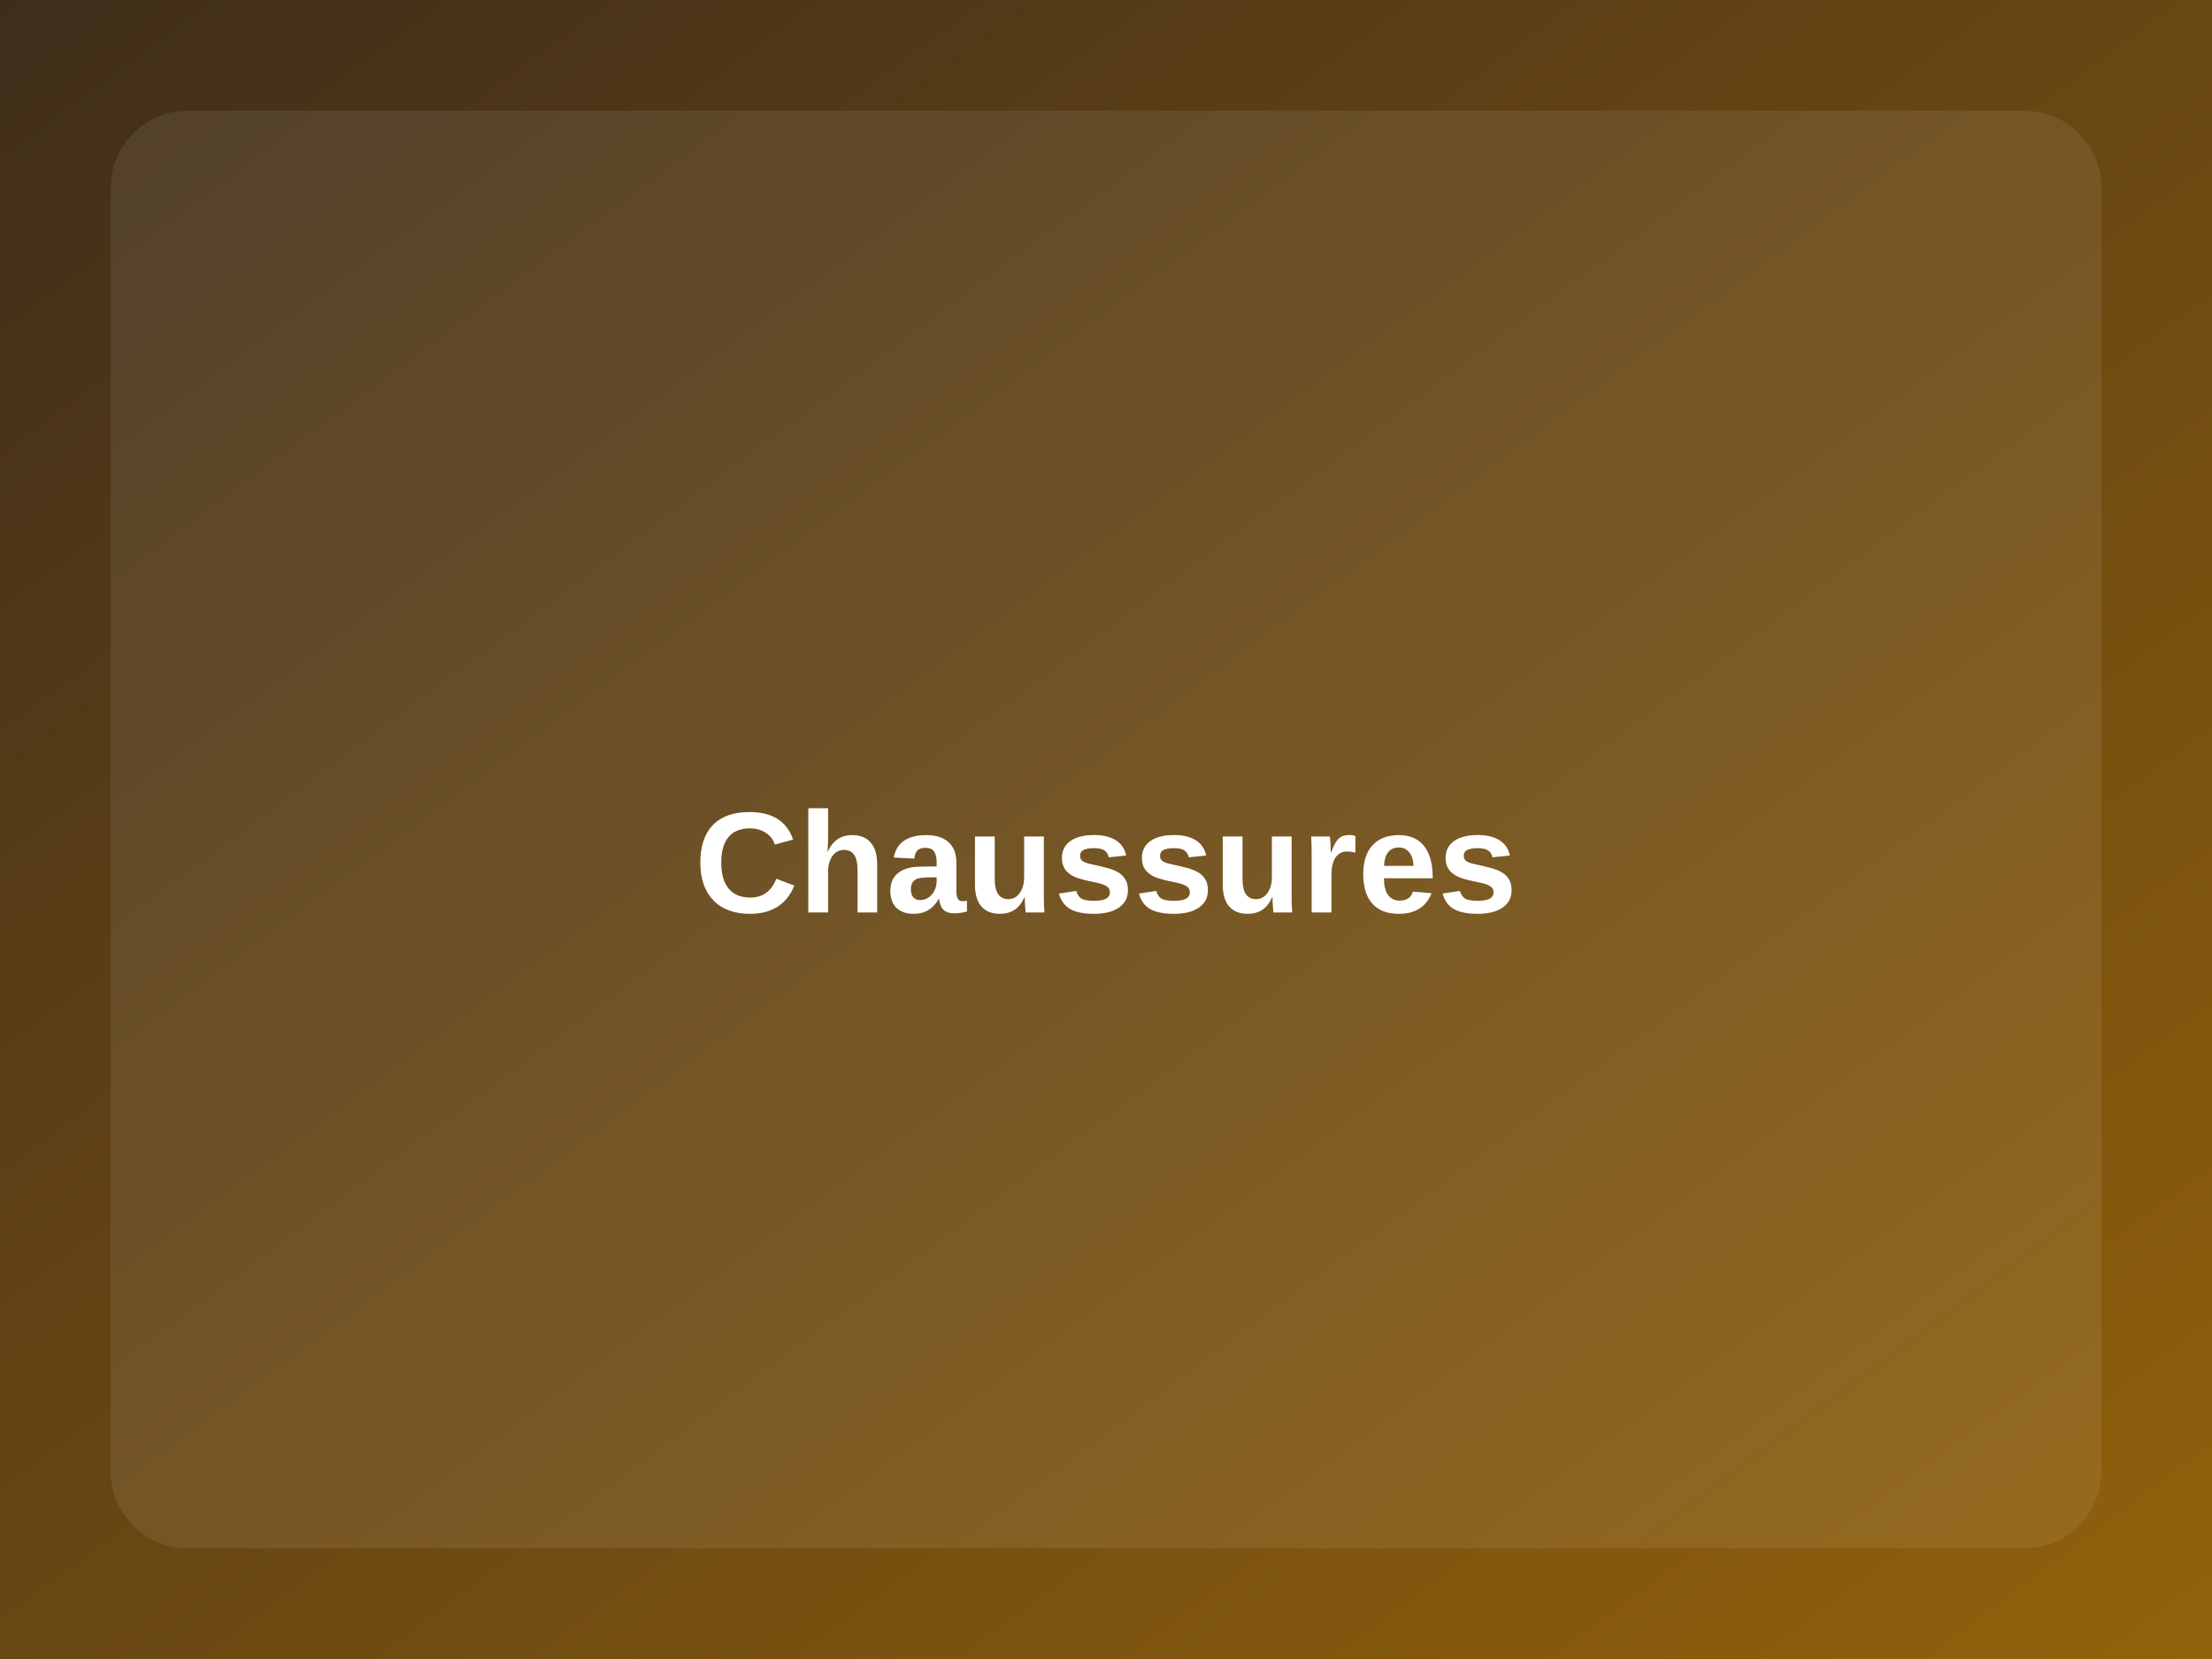
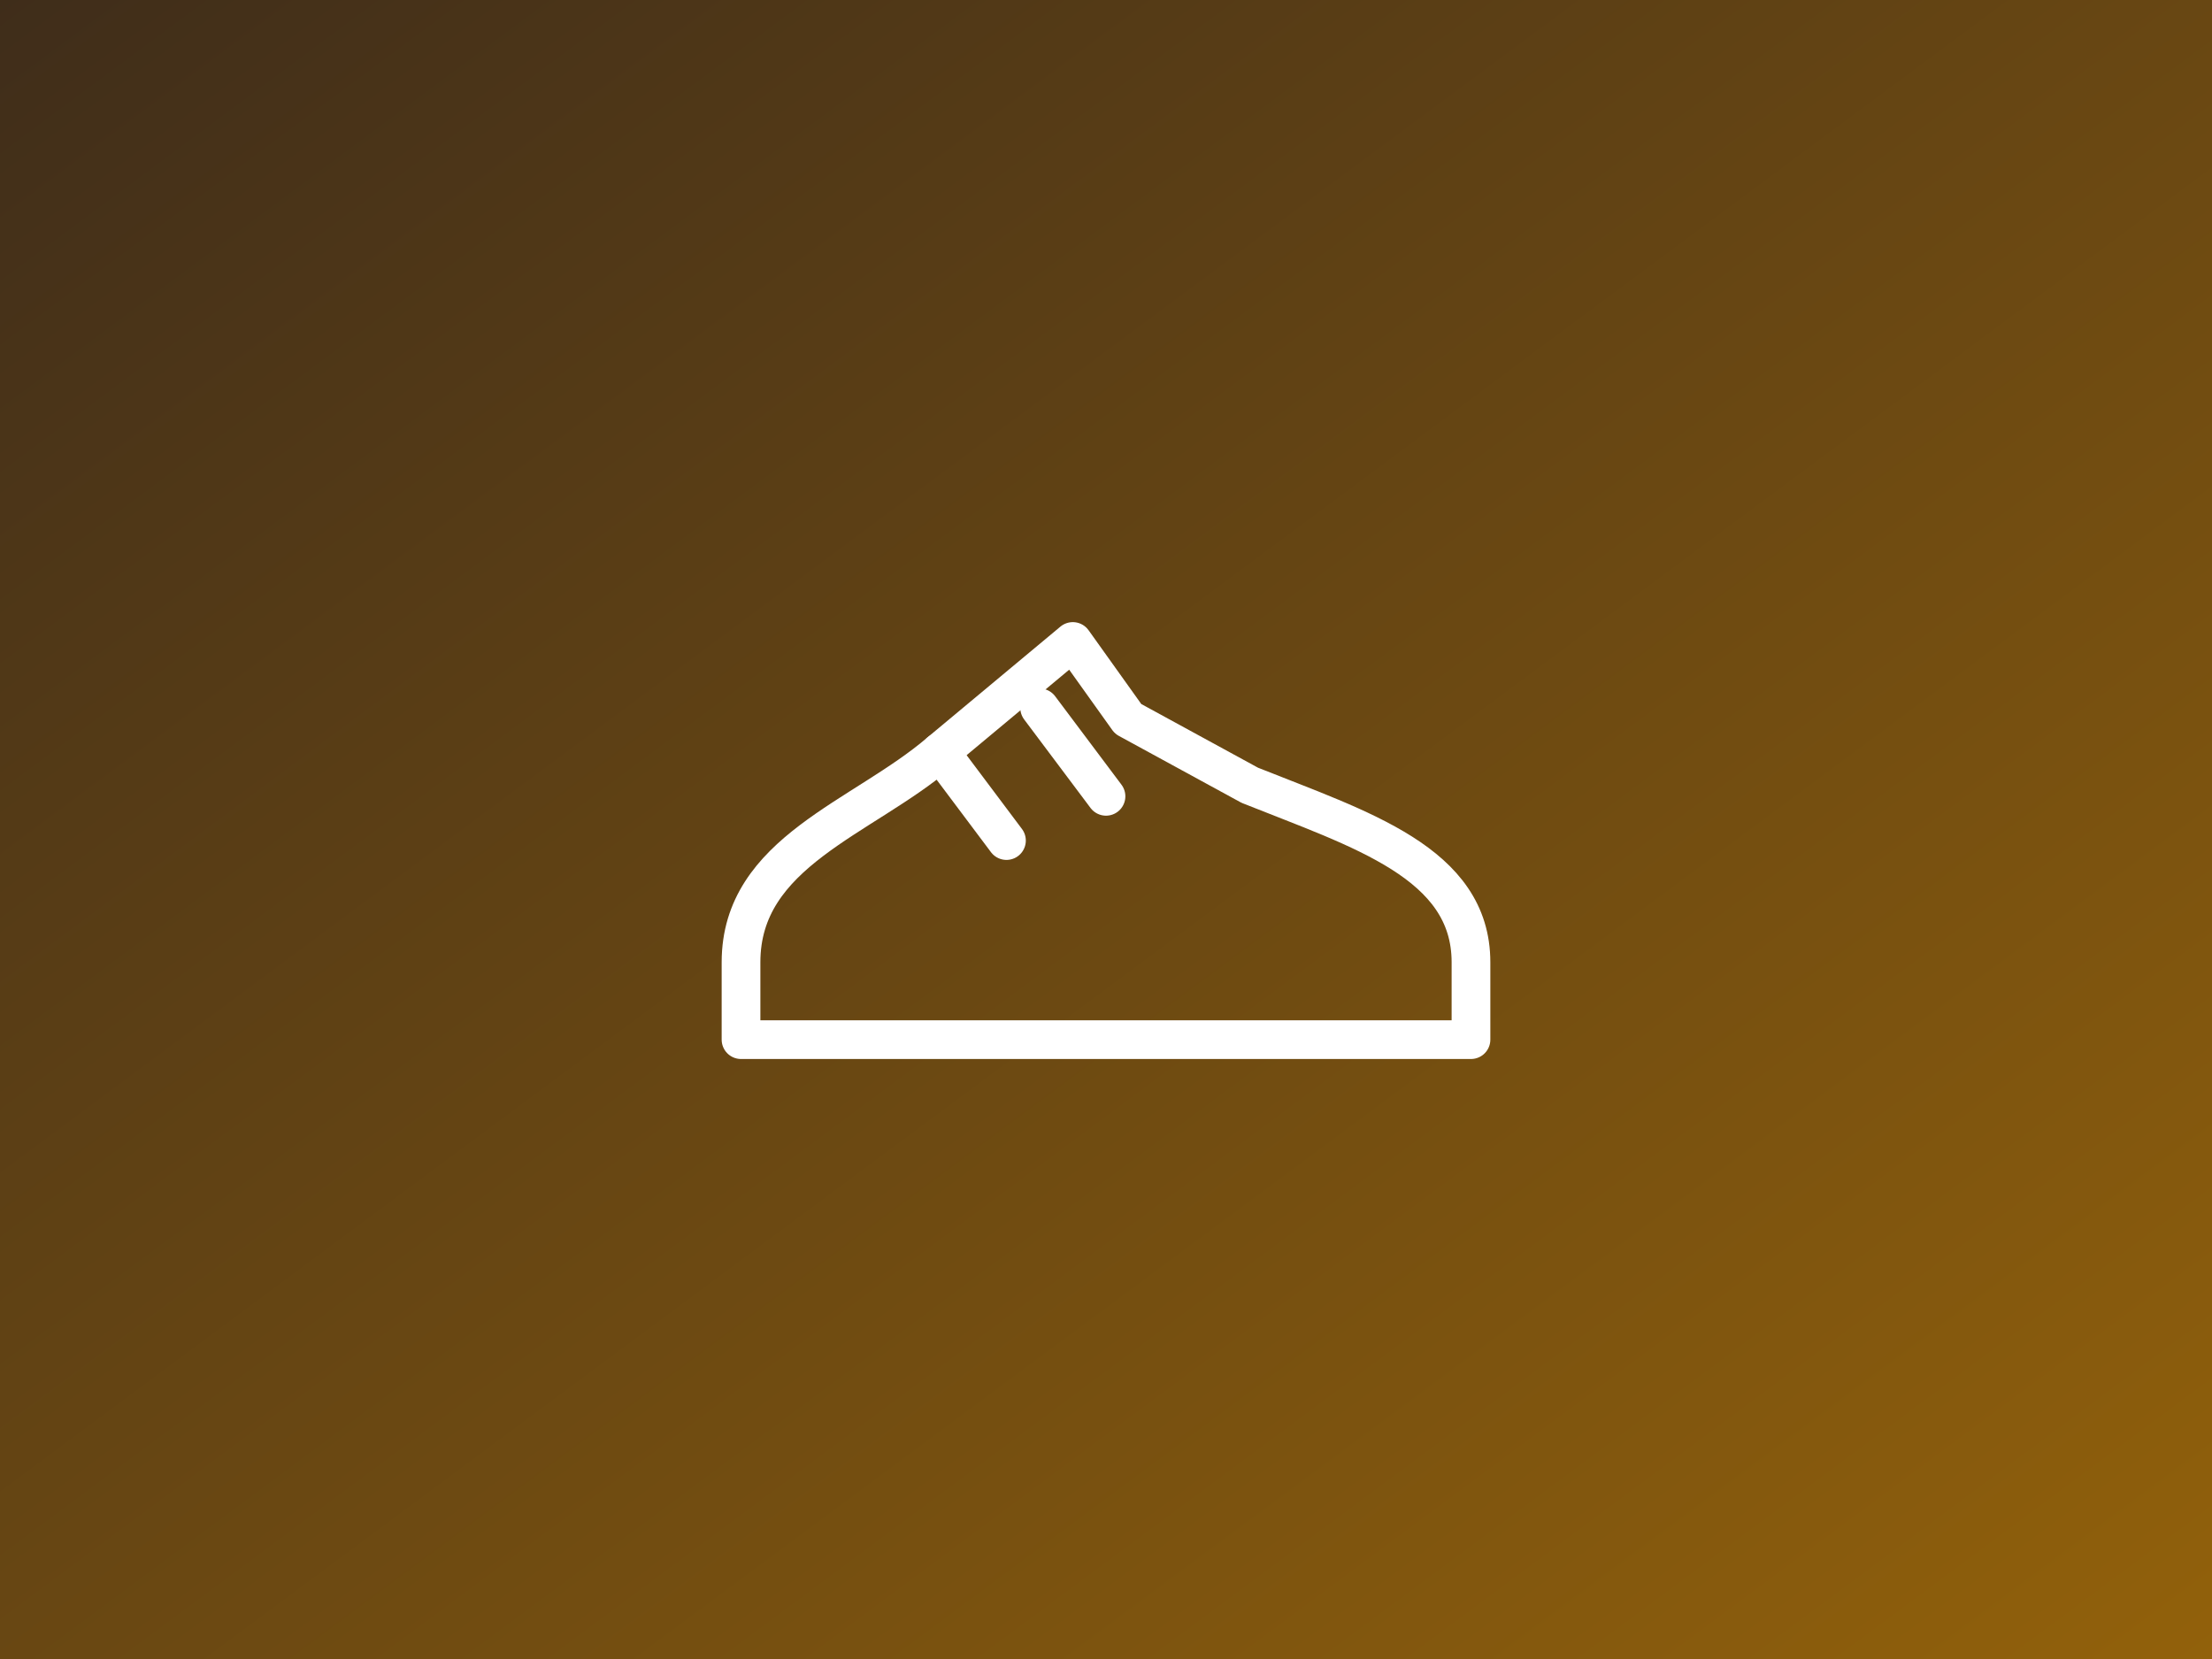
<svg xmlns="http://www.w3.org/2000/svg" width="400" height="300" viewBox="0 0 400 300">
  <defs>
    <linearGradient id="g" x1="0" y1="0" x2="1" y2="1">
      <stop offset="0" stop-color="#3f2d1a" />
      <stop offset="1" stop-color="#92610b" />
    </linearGradient>
  </defs>
  <rect width="400" height="300" fill="url(#g)" />
-   <rect x="20" y="20" width="360" height="260" rx="14" fill="rgba(255,255,255,.08)" />
-   <text x="200" y="165" font-family="Arial, sans-serif" font-size="26" font-weight="700" fill="#ffffff" text-anchor="middle">Chaussures</text>
+   <g transform="translate(200,150)" fill="none" stroke="#ffffff" stroke-width="7" stroke-linecap="round" stroke-linejoin="round">
+     <path d="M-66 24 C-66 4 -44 -2 -30 -14 L-6 -34 L4 -20 L26 -8 C46 0 66 6 66 24 V38 H-66 Z" />
+     <line x1="-30" y1="-14" x2="-18" y2="2" />
+     <line x1="-12" y1="-22" x2="0" y2="-6" />
+   </g>
</svg>
